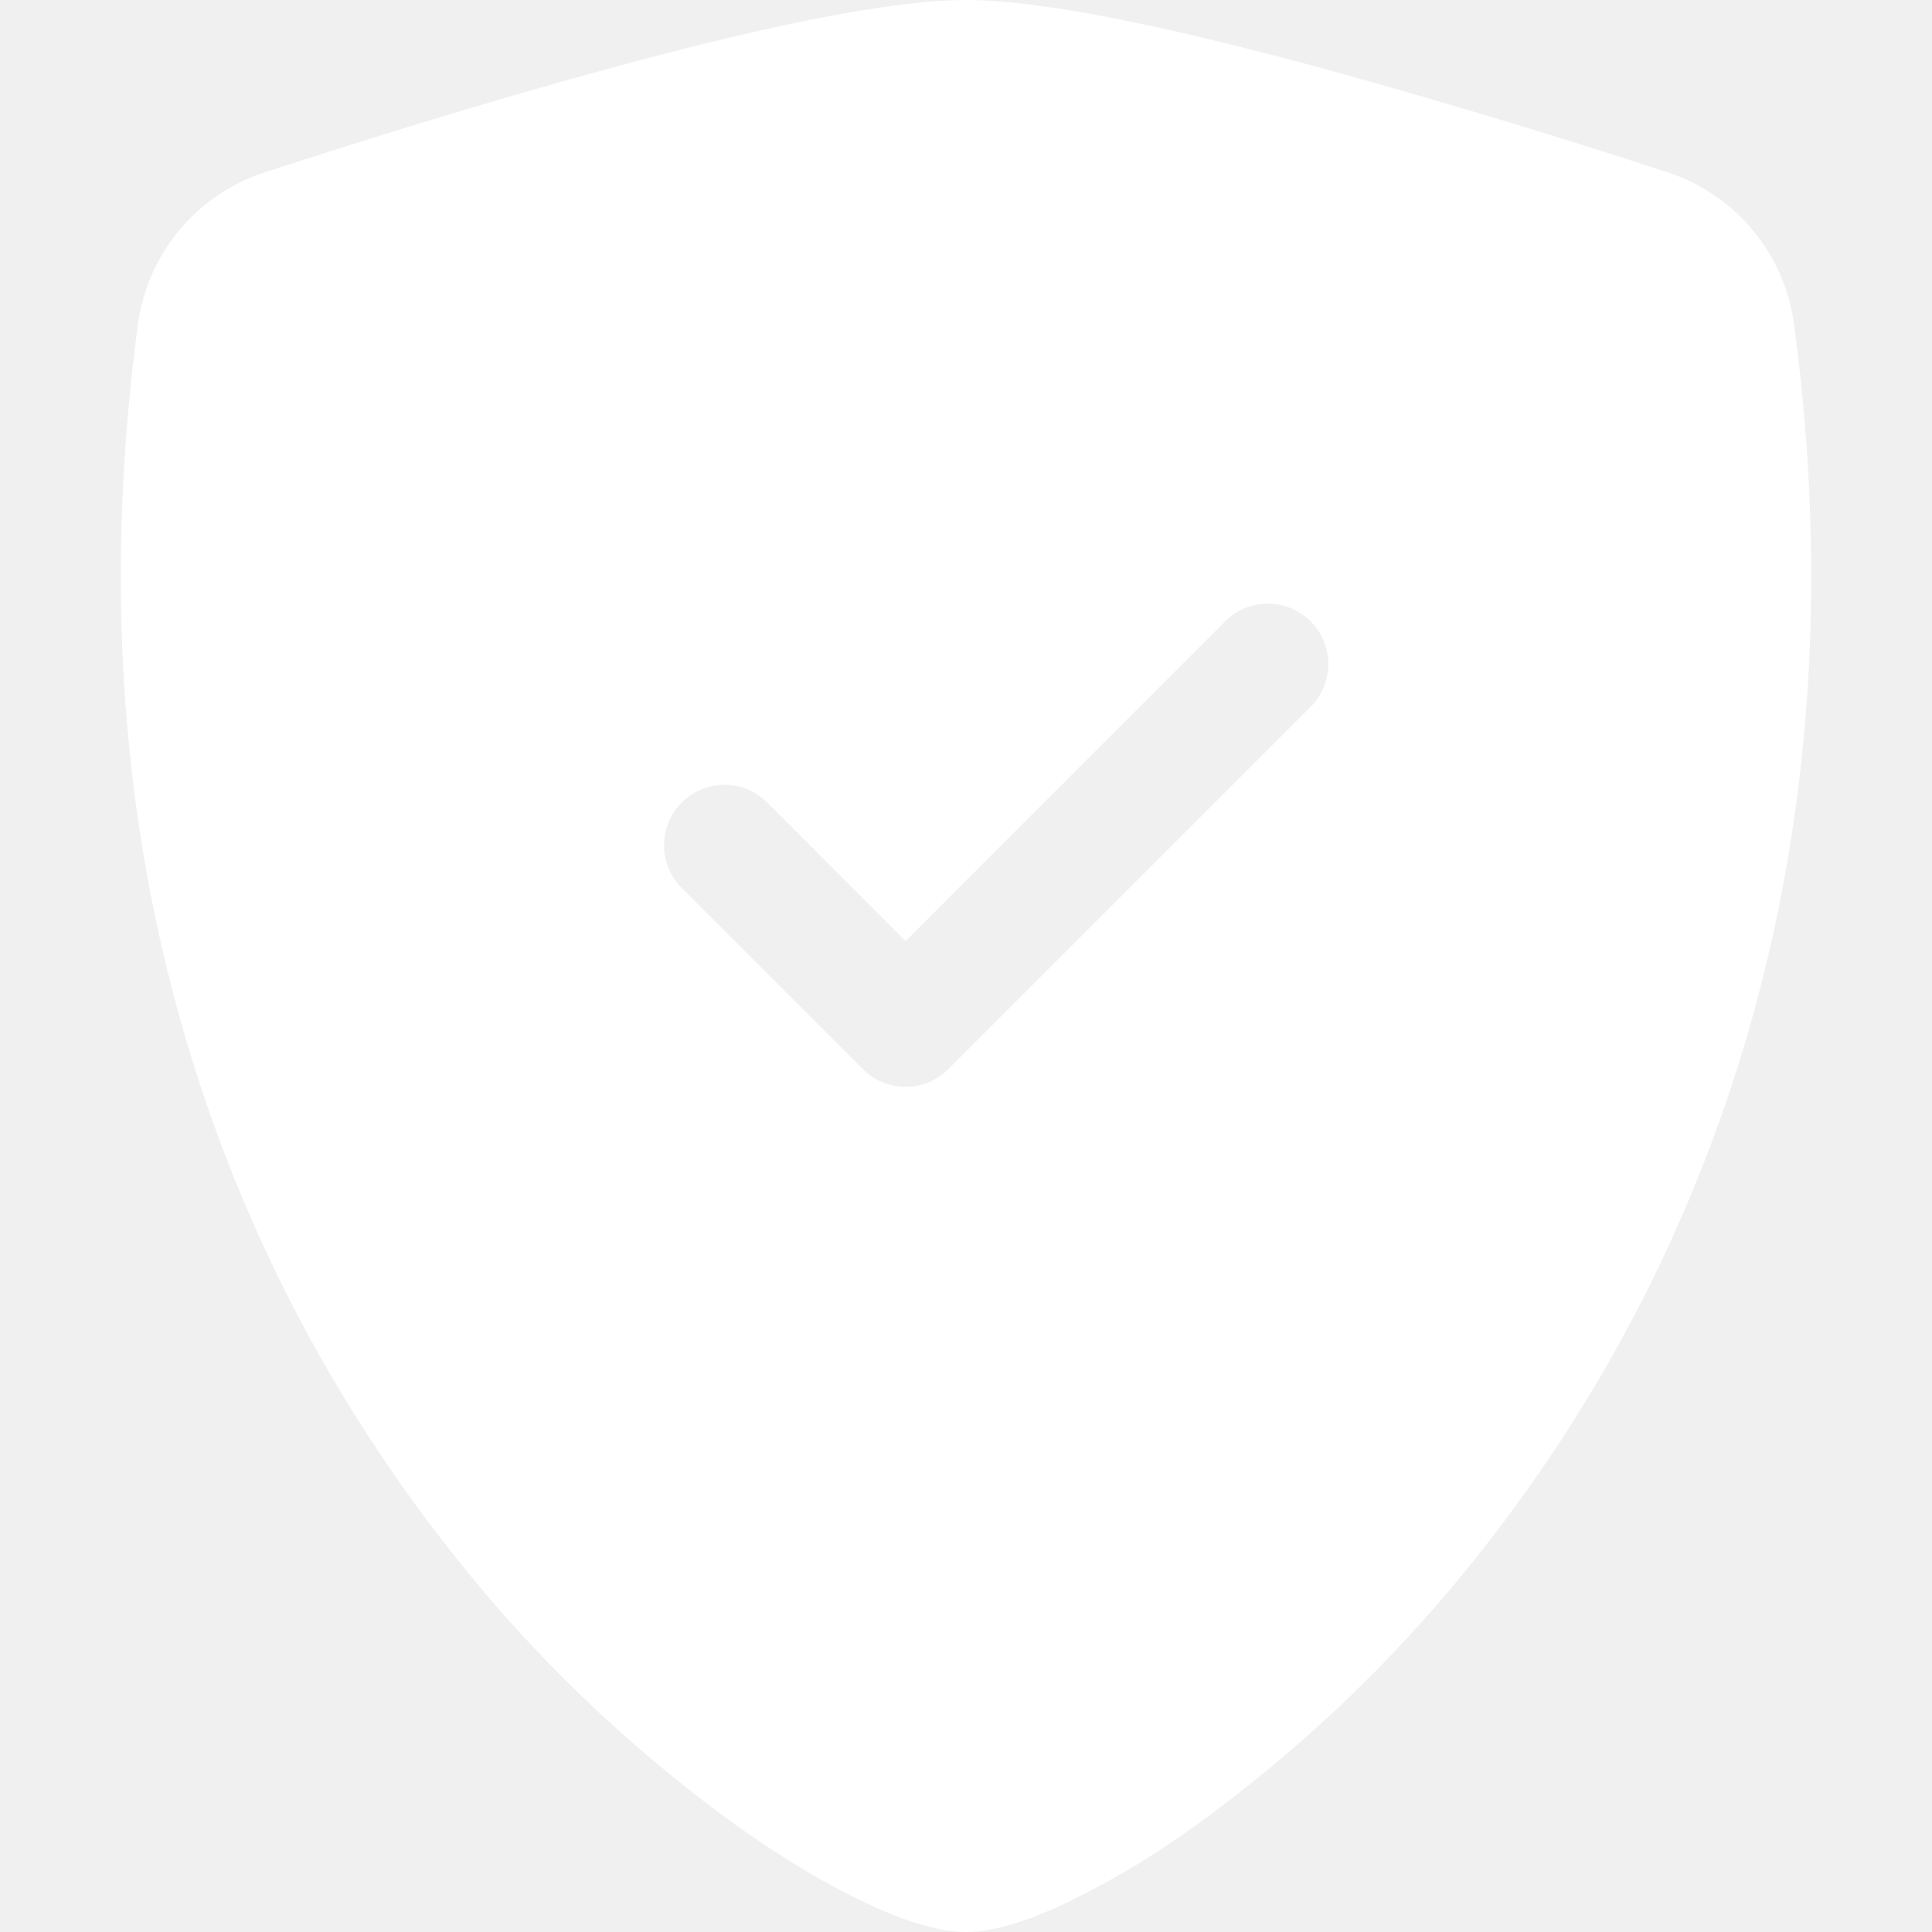
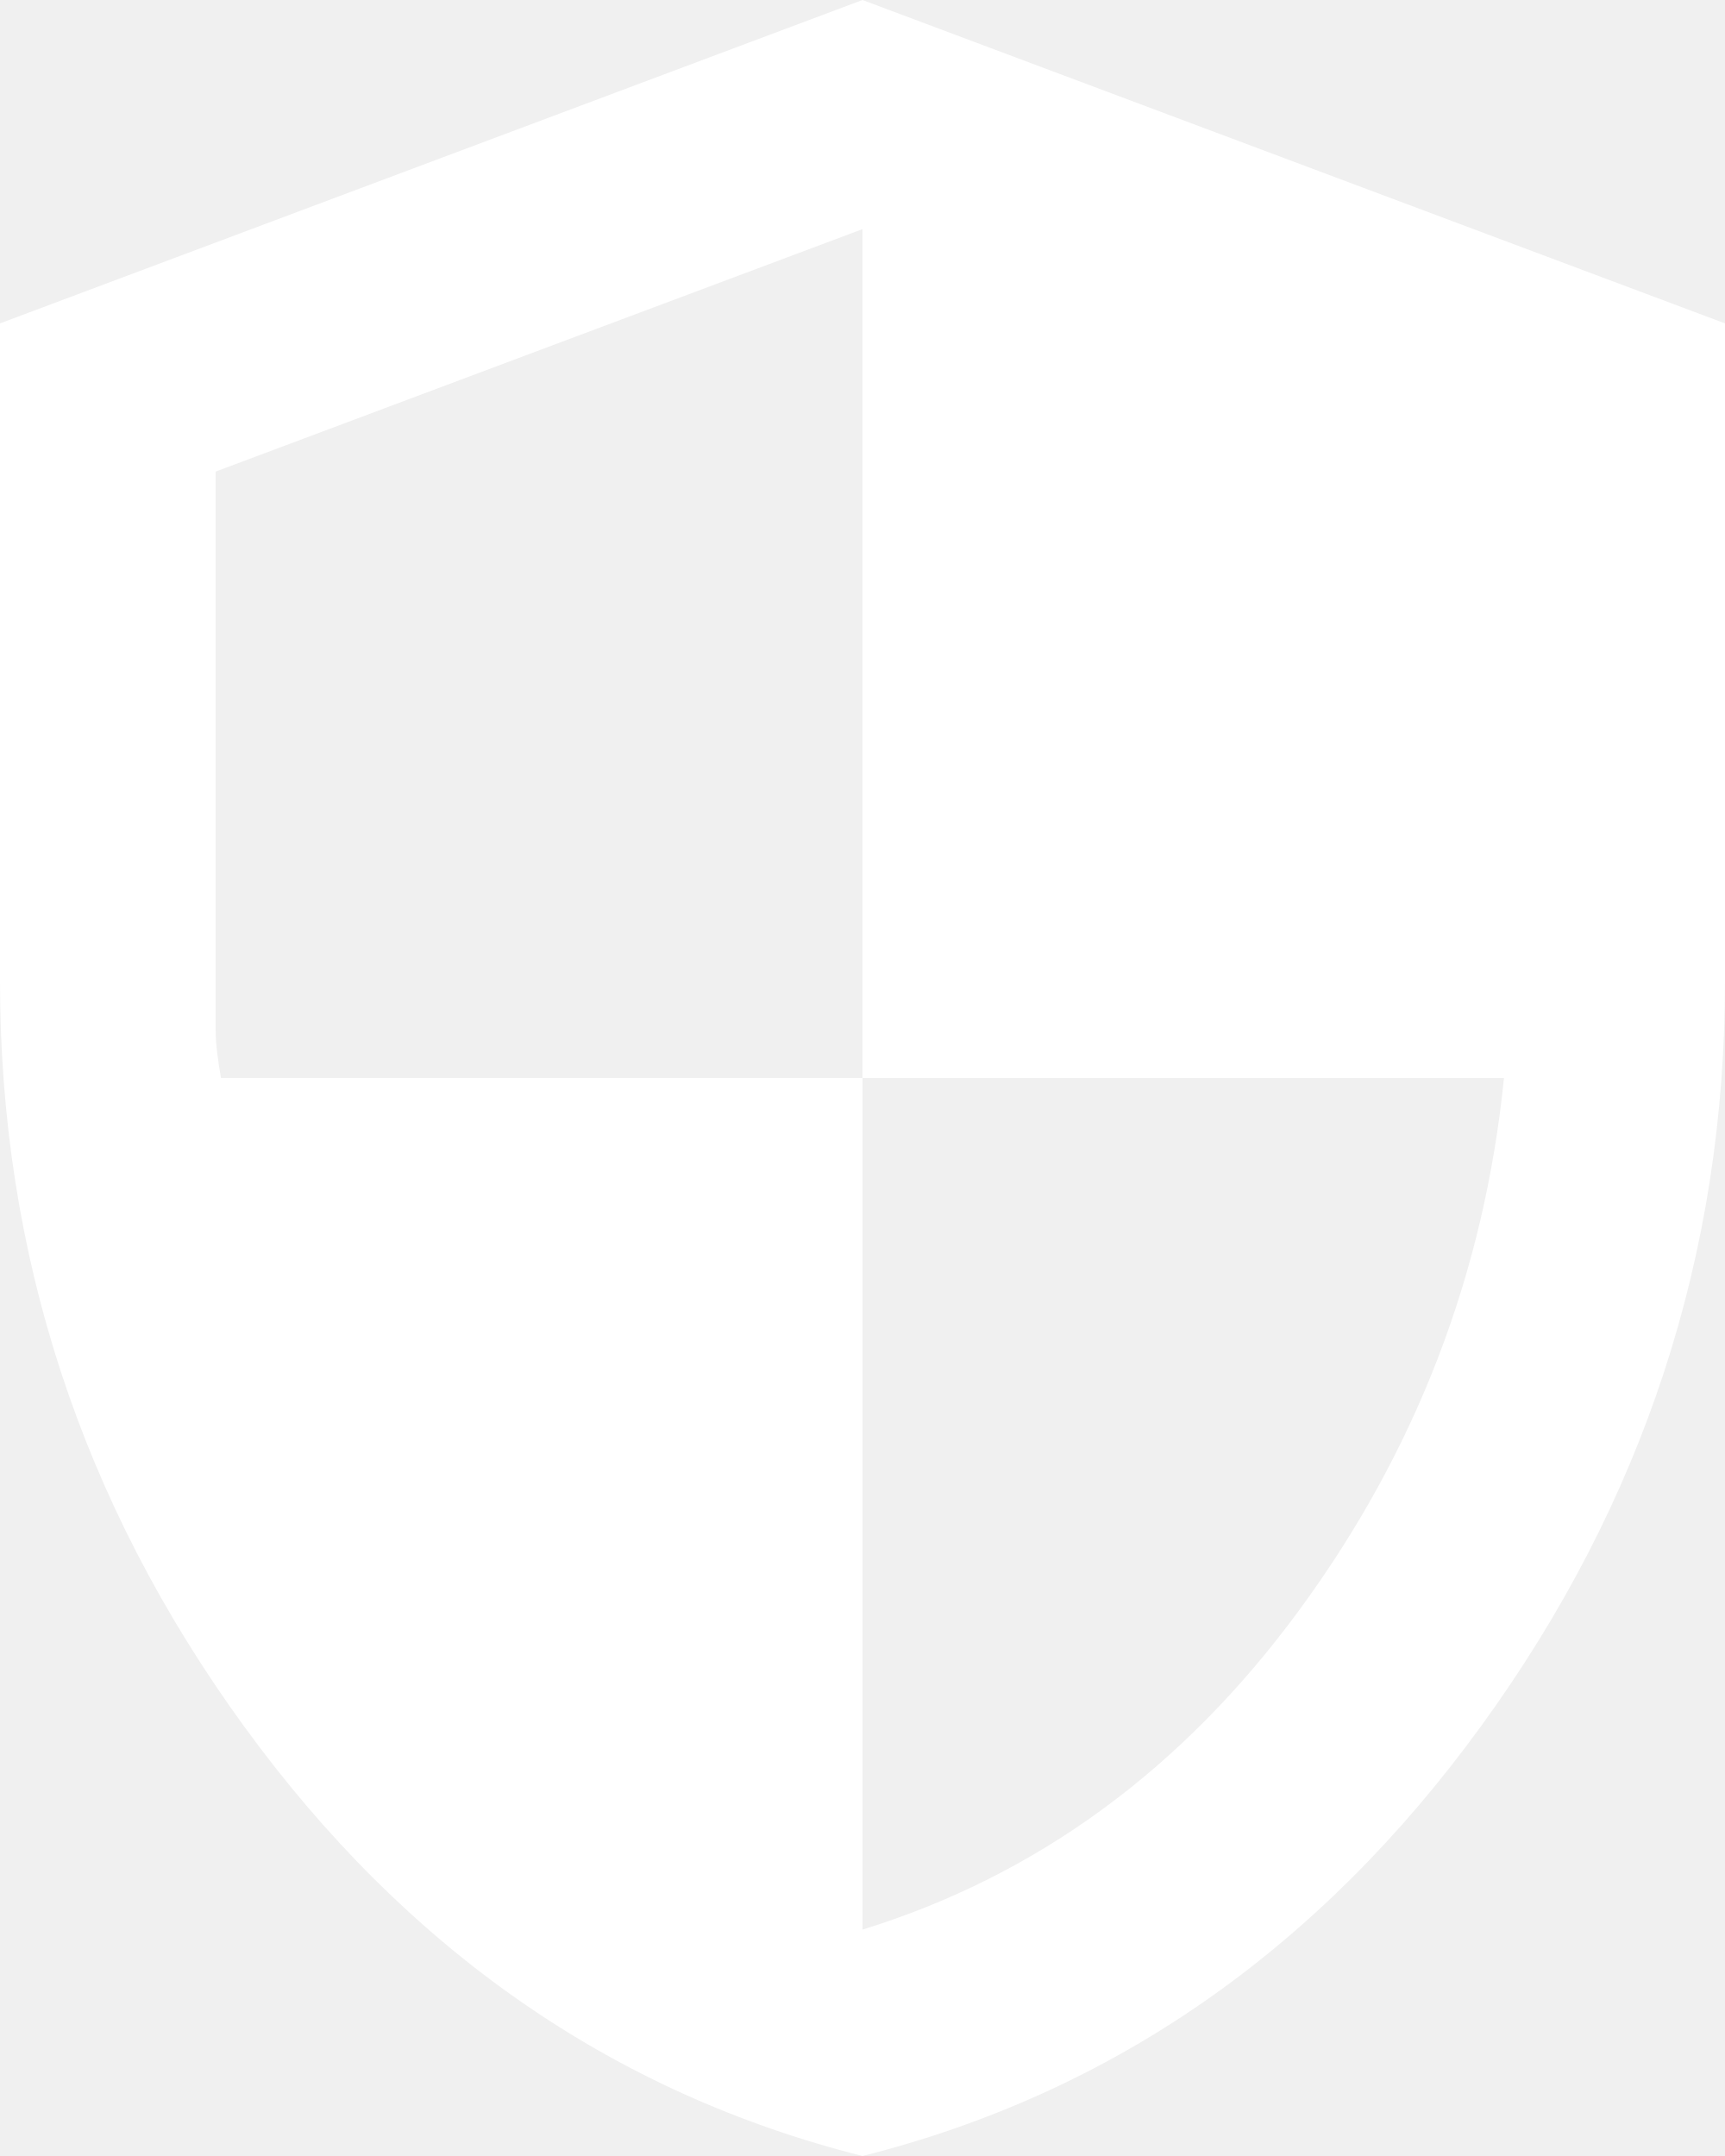
- <svg xmlns="http://www.w3.org/2000/svg" width="24" height="24" viewBox="0 0 24 24" fill="none">
-   <path fill-rule="evenodd" clip-rule="evenodd" d="M12 0C10.965 0 9.236 0.398 7.608 0.84C5.943 1.29 4.265 1.823 3.278 2.145C2.865 2.281 2.499 2.531 2.222 2.866C1.945 3.201 1.768 3.607 1.712 4.038C0.818 10.754 2.892 15.73 5.409 19.023C6.477 20.431 7.749 21.671 9.185 22.703C9.764 23.112 10.3 23.425 10.757 23.64C11.177 23.838 11.628 24 12 24C12.372 24 12.822 23.838 13.243 23.64C13.794 23.374 14.32 23.06 14.816 22.703C16.251 21.671 17.523 20.431 18.591 19.023C21.108 15.73 23.183 10.754 22.288 4.038C22.232 3.607 22.055 3.2 21.778 2.865C21.501 2.53 21.135 2.28 20.723 2.143C19.29 1.674 17.846 1.239 16.392 0.839C14.764 0.399 13.035 0 12 0ZM15.219 7.719C15.36 7.578 15.551 7.499 15.75 7.499C15.949 7.499 16.14 7.578 16.281 7.719C16.422 7.86 16.501 8.051 16.501 8.25C16.501 8.449 16.422 8.64 16.281 8.781L11.781 13.281C11.711 13.351 11.629 13.406 11.537 13.444C11.446 13.482 11.349 13.501 11.25 13.501C11.151 13.501 11.054 13.482 10.963 13.444C10.871 13.406 10.789 13.351 10.719 13.281L8.469 11.031C8.399 10.961 8.344 10.879 8.306 10.787C8.268 10.696 8.249 10.599 8.249 10.5C8.249 10.401 8.268 10.304 8.306 10.213C8.344 10.121 8.399 10.039 8.469 9.969C8.539 9.899 8.622 9.844 8.713 9.806C8.804 9.768 8.901 9.749 9 9.749C9.099 9.749 9.196 9.768 9.287 9.806C9.378 9.844 9.461 9.899 9.531 9.969L11.25 11.69L15.219 7.719Z" fill="white" />
+ <svg xmlns="http://www.w3.org/2000/svg" width="24" height="30" viewBox="0 0 24 30" fill="none">
+   <path d="M12 30C8.525 29.125 5.656 27.131 3.394 24.019C1.131 20.906 0 17.45 0 13.65V4.5L12 0L24 4.5V13.65C24 17.45 22.869 20.906 20.606 24.019C18.344 27.131 15.475 29.125 12 30ZM12 26.85C14.425 26.1 16.45 24.619 18.075 22.406C19.7 20.194 20.65 17.725 20.925 15H12V3.188L3 6.562V13.65C3 13.925 3 14.15 3 14.325C3 14.5 3.025 14.725 3.075 15H12V26.85Z" fill="white" />
</svg>
